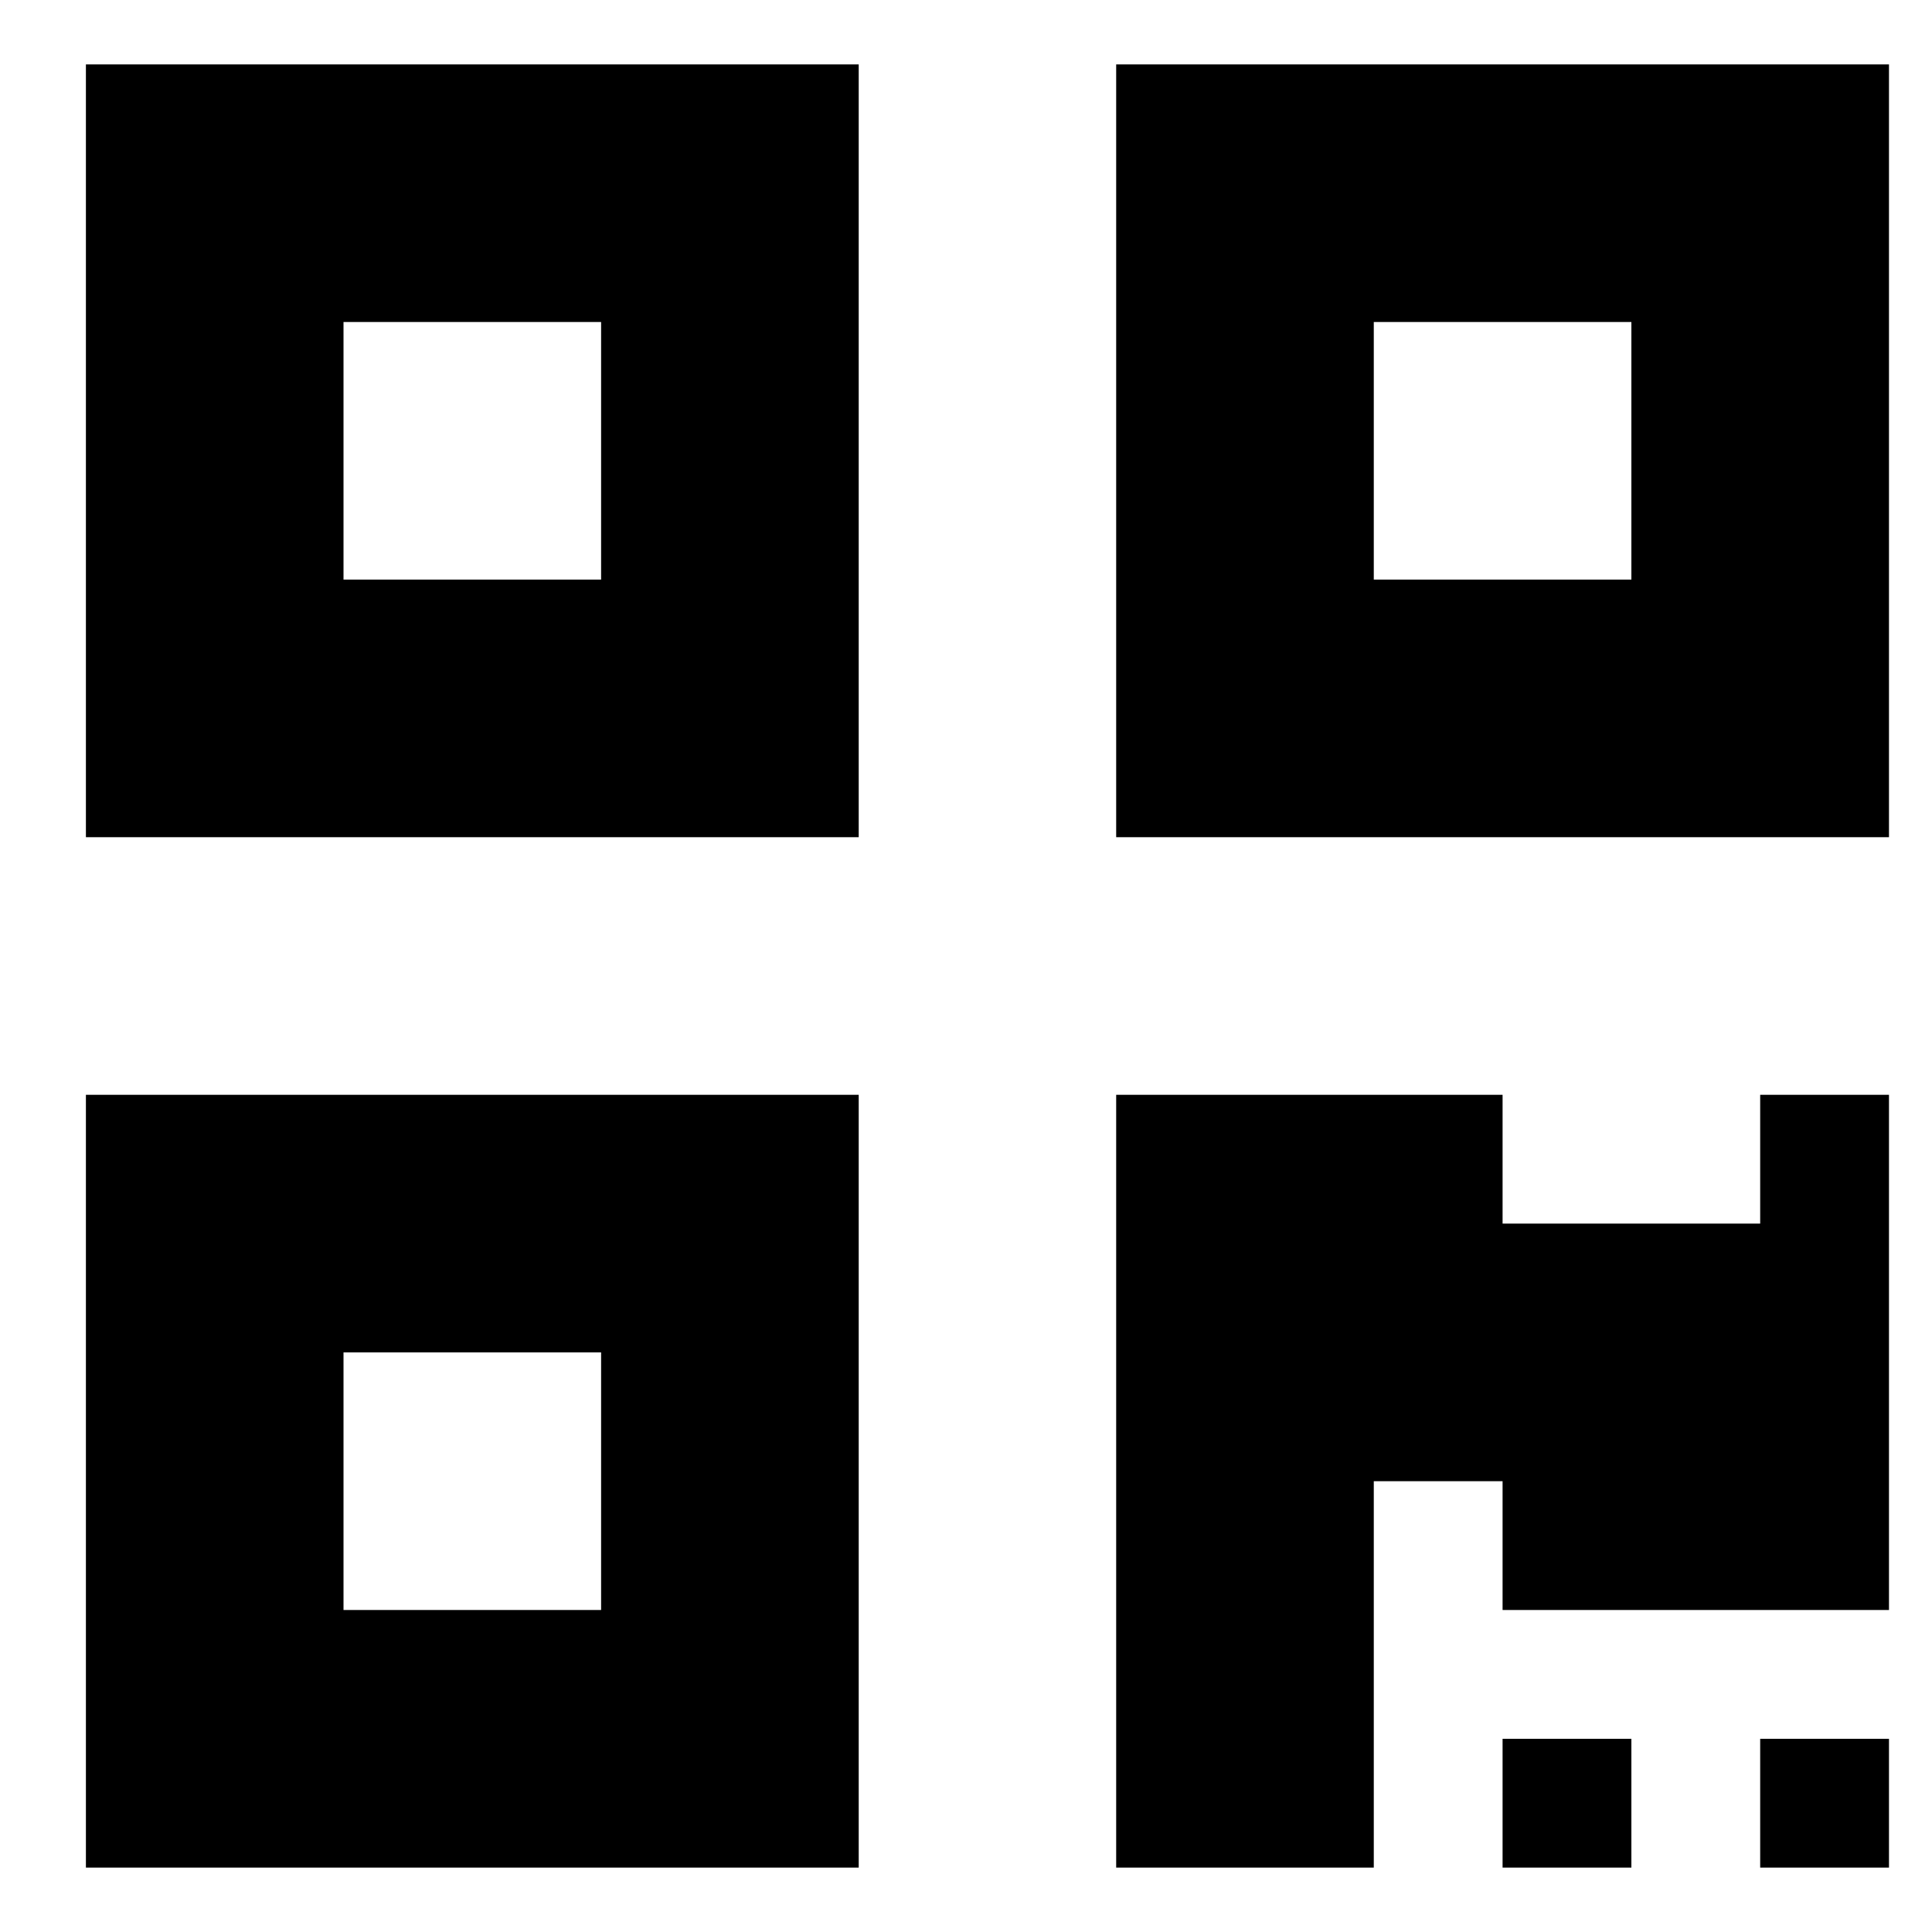
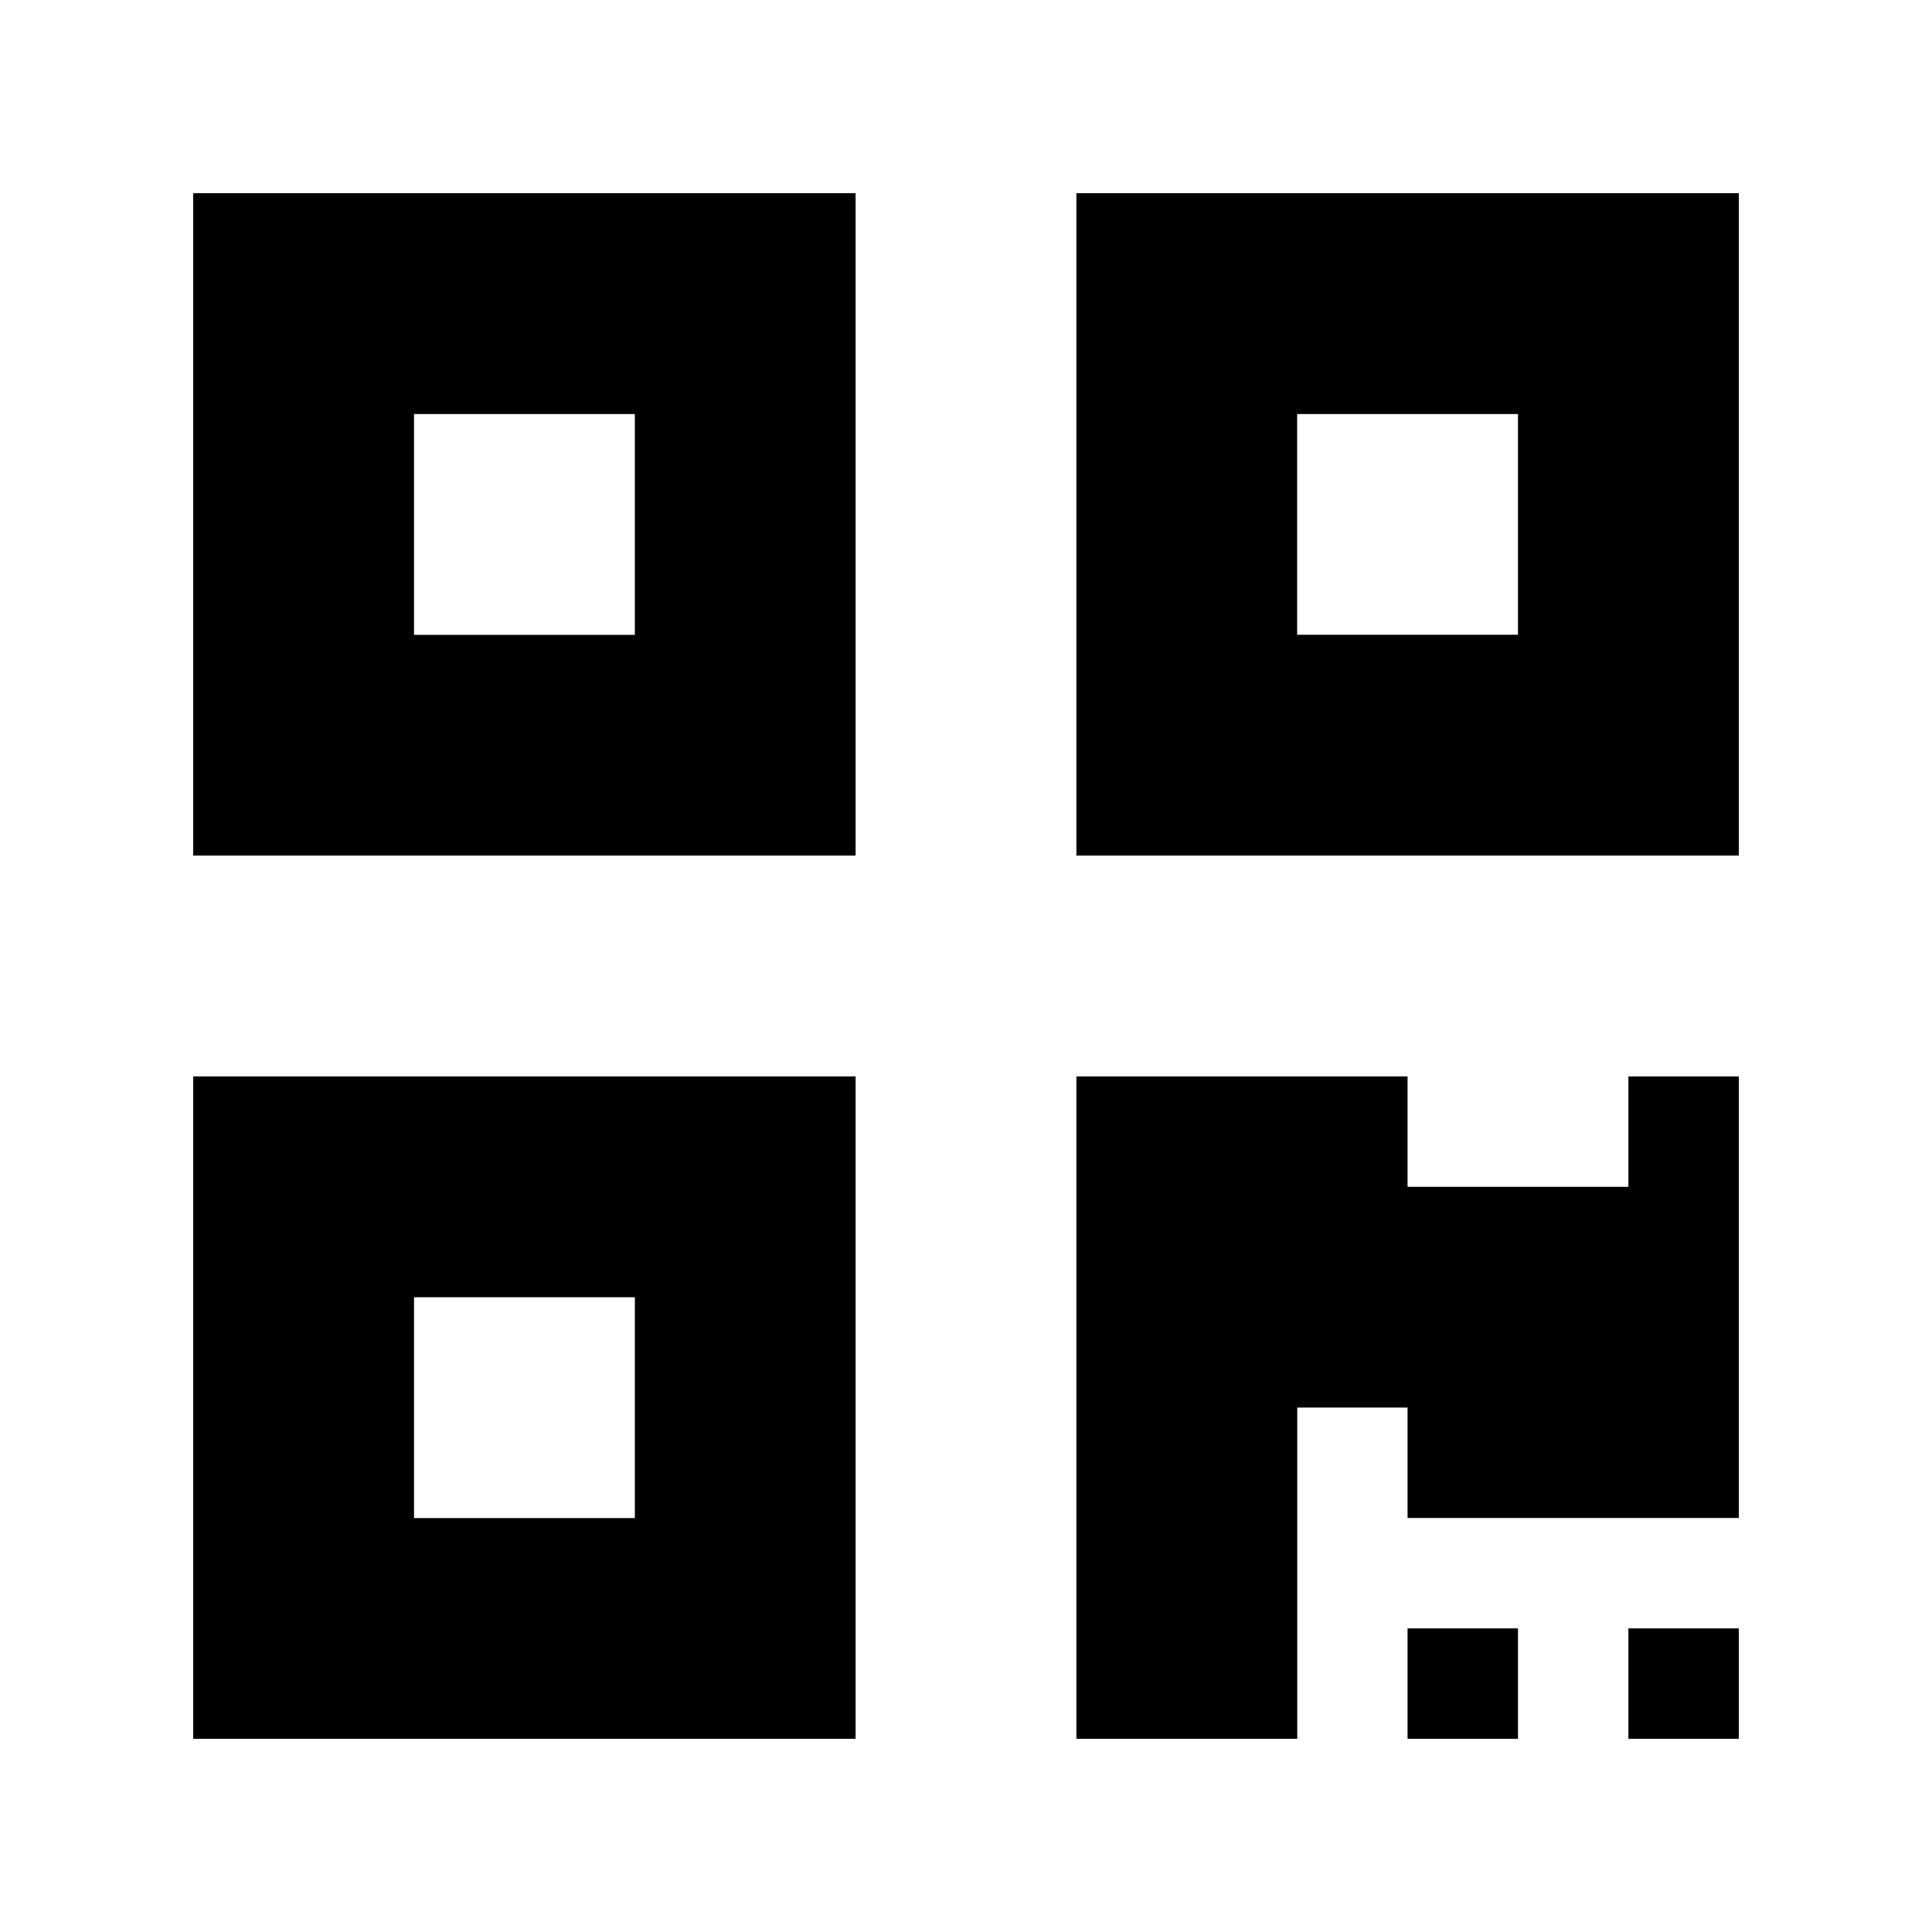
- <svg xmlns="http://www.w3.org/2000/svg" width="20" height="20" viewBox="0 0 15 14">
-   <path d="M0.667 6H6.667V0H0.667V6ZM2.667 2H4.667V4H2.667V2ZM8.666 0V6H14.666V0H8.666ZM12.666 4H10.666V2H12.666V4ZM0.667 14H6.667V8H0.667V14ZM2.667 10H4.667V12H2.667V10ZM13.666 8H14.666V12H11.666V11H10.666V14H8.666V8H11.666V9H13.666V8ZM13.666 13H14.666V14H13.666V13ZM11.666 13H12.666V14H11.666V13Z" />
+ <svg xmlns="http://www.w3.org/2000/svg" version="1.1" id="Layer_1" x="0px" y="0px" viewBox="0 0 20 20" style="enable-background:new 0 0 20 20;" xml:space="preserve">
+   <g>
+     <path d="M11.143,2v6.857H18V2H11.143z M15.714,6.571h-2.286V4.286h2.286V6.571z" />
+     <path d="M2,18h6.857v-6.857H2V18z M4.286,13.429h2.286v2.286H4.286V13.429z" />
+     <polygon points="16.857,12.286 14.571,12.286 14.571,11.143 11.143,11.143 11.143,18 13.429,18 13.429,14.571 14.571,14.571    14.571,15.714 18,15.714 18,11.143 16.857,11.143  " />
+     <rect x="16.857" y="16.857" width="1.143" height="1.143" />
+     <rect x="14.571" y="16.857" width="1.143" height="1.143" />
+     <path d="M2,8.857h6.857V2H2V8.857z M4.286,4.286h2.286v2.286H4.286V4.286z" />
+   </g>
</svg>
